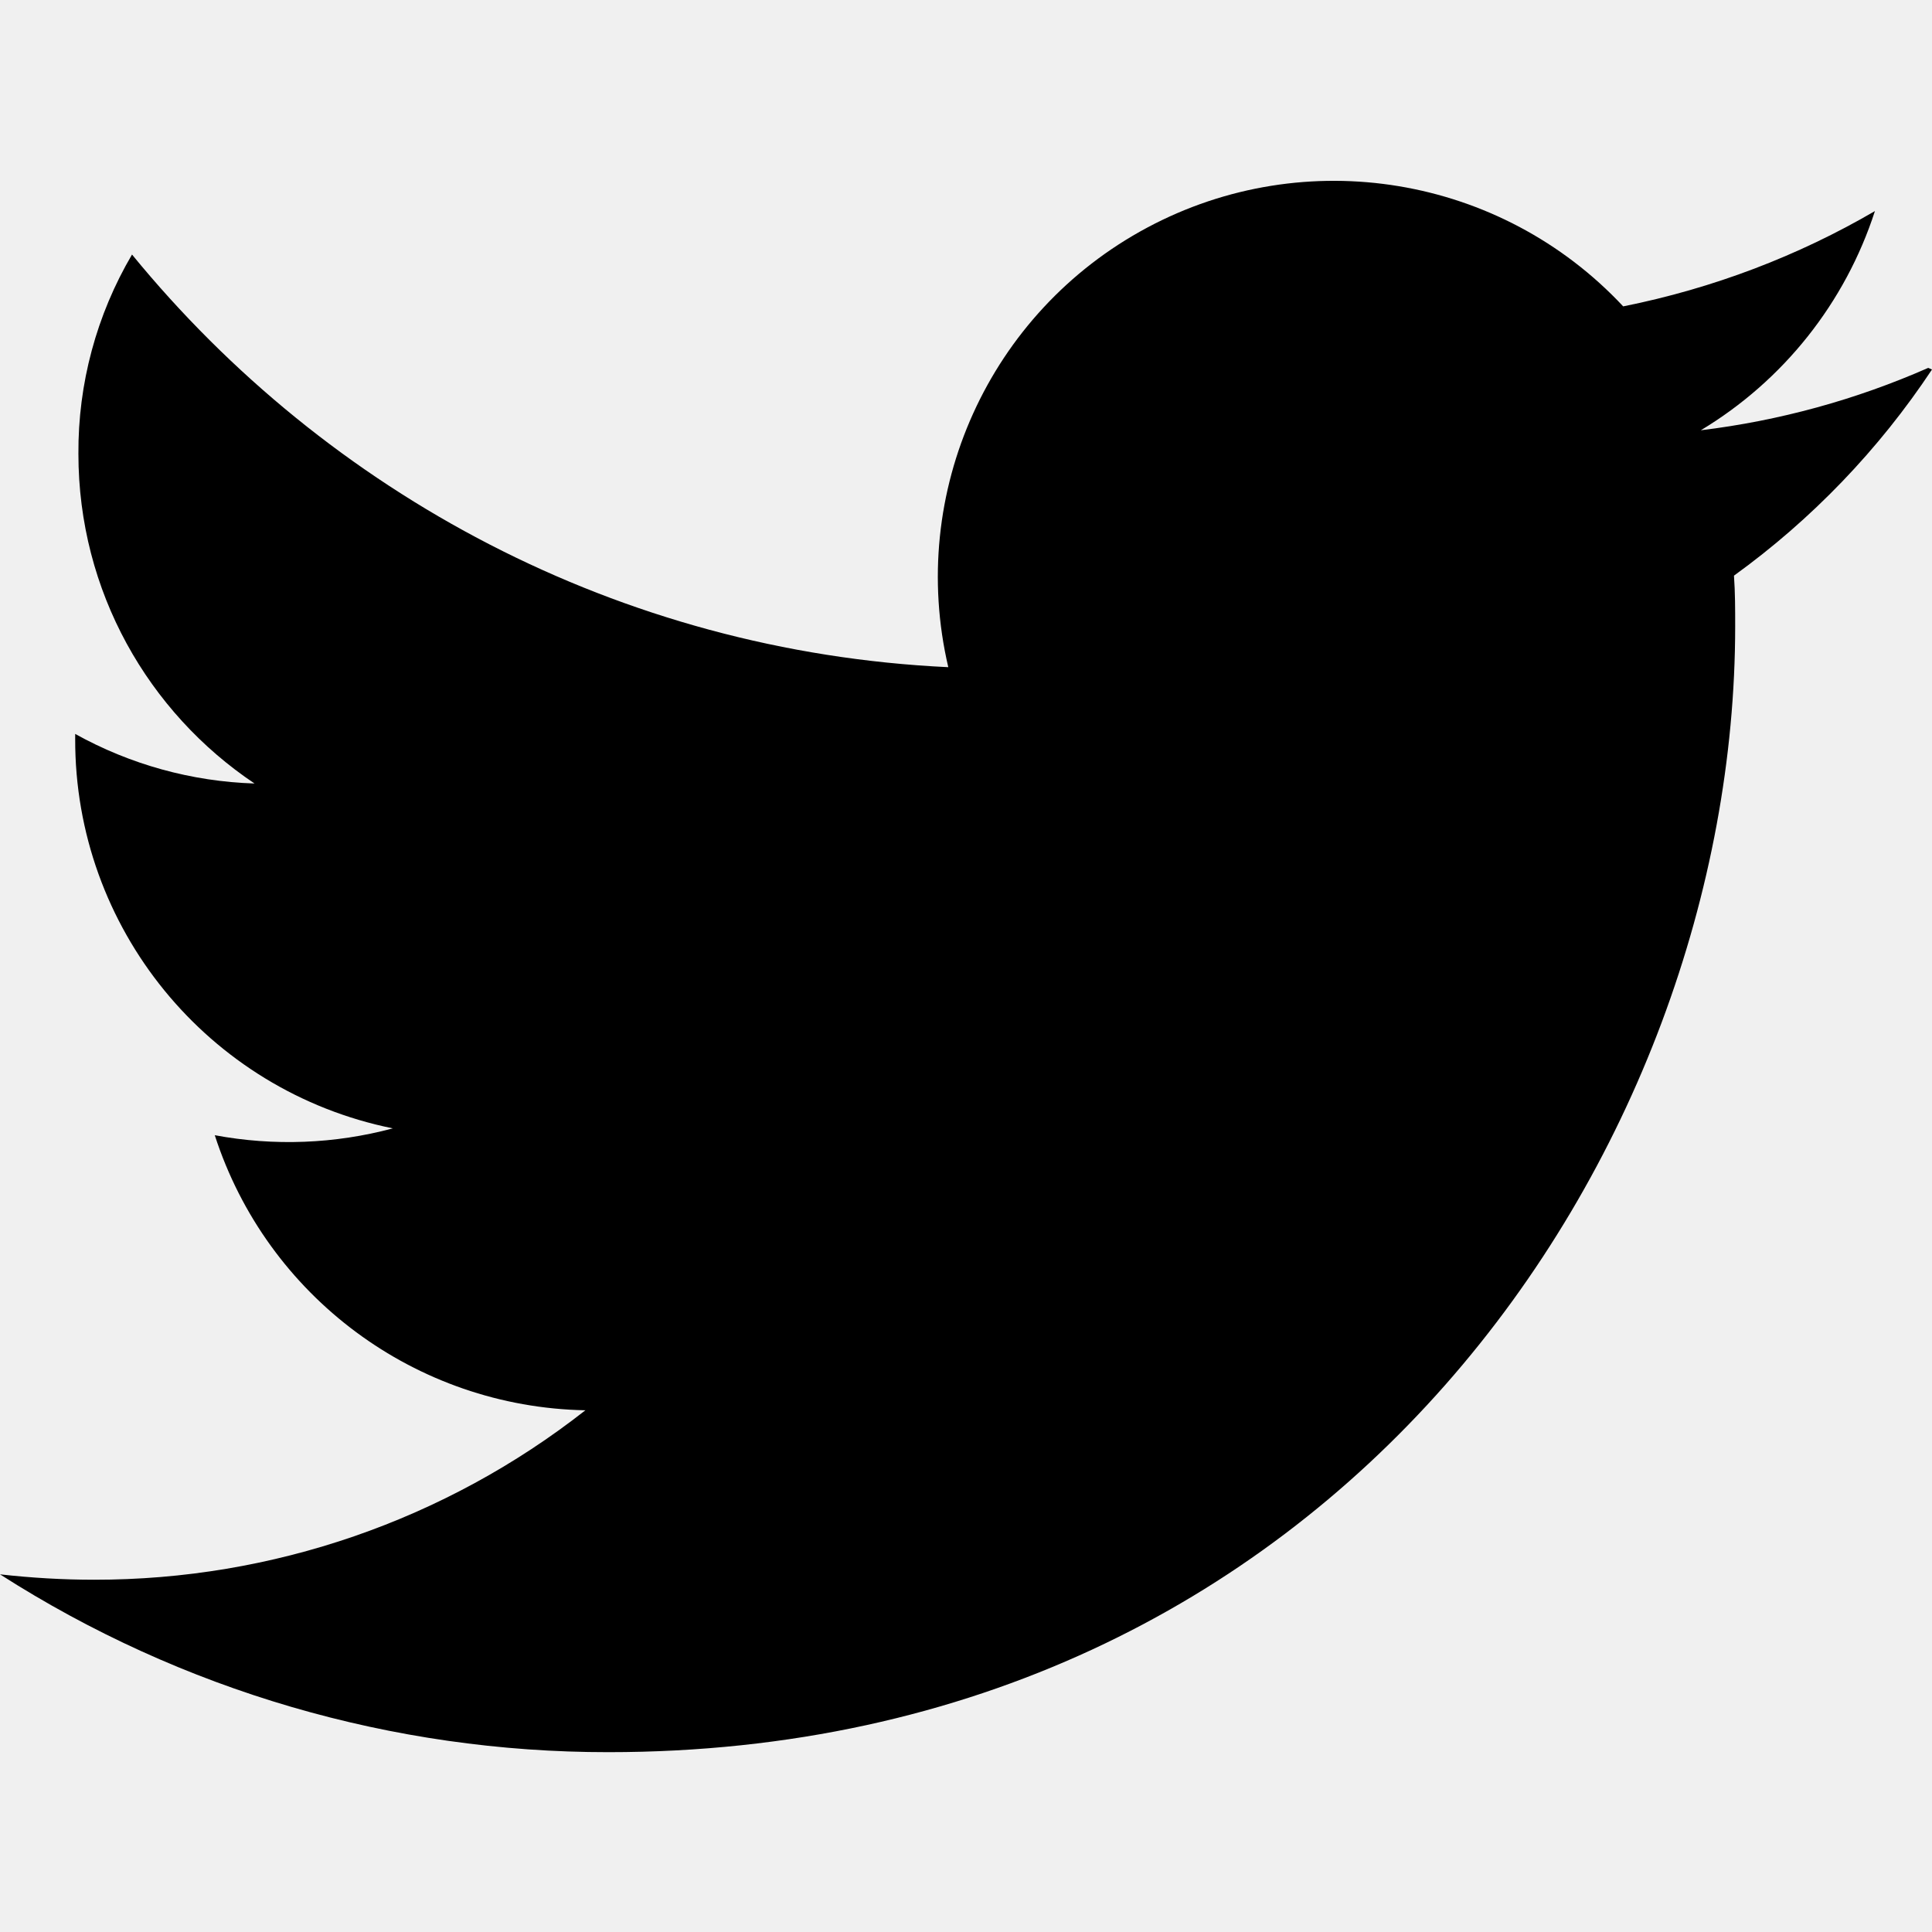
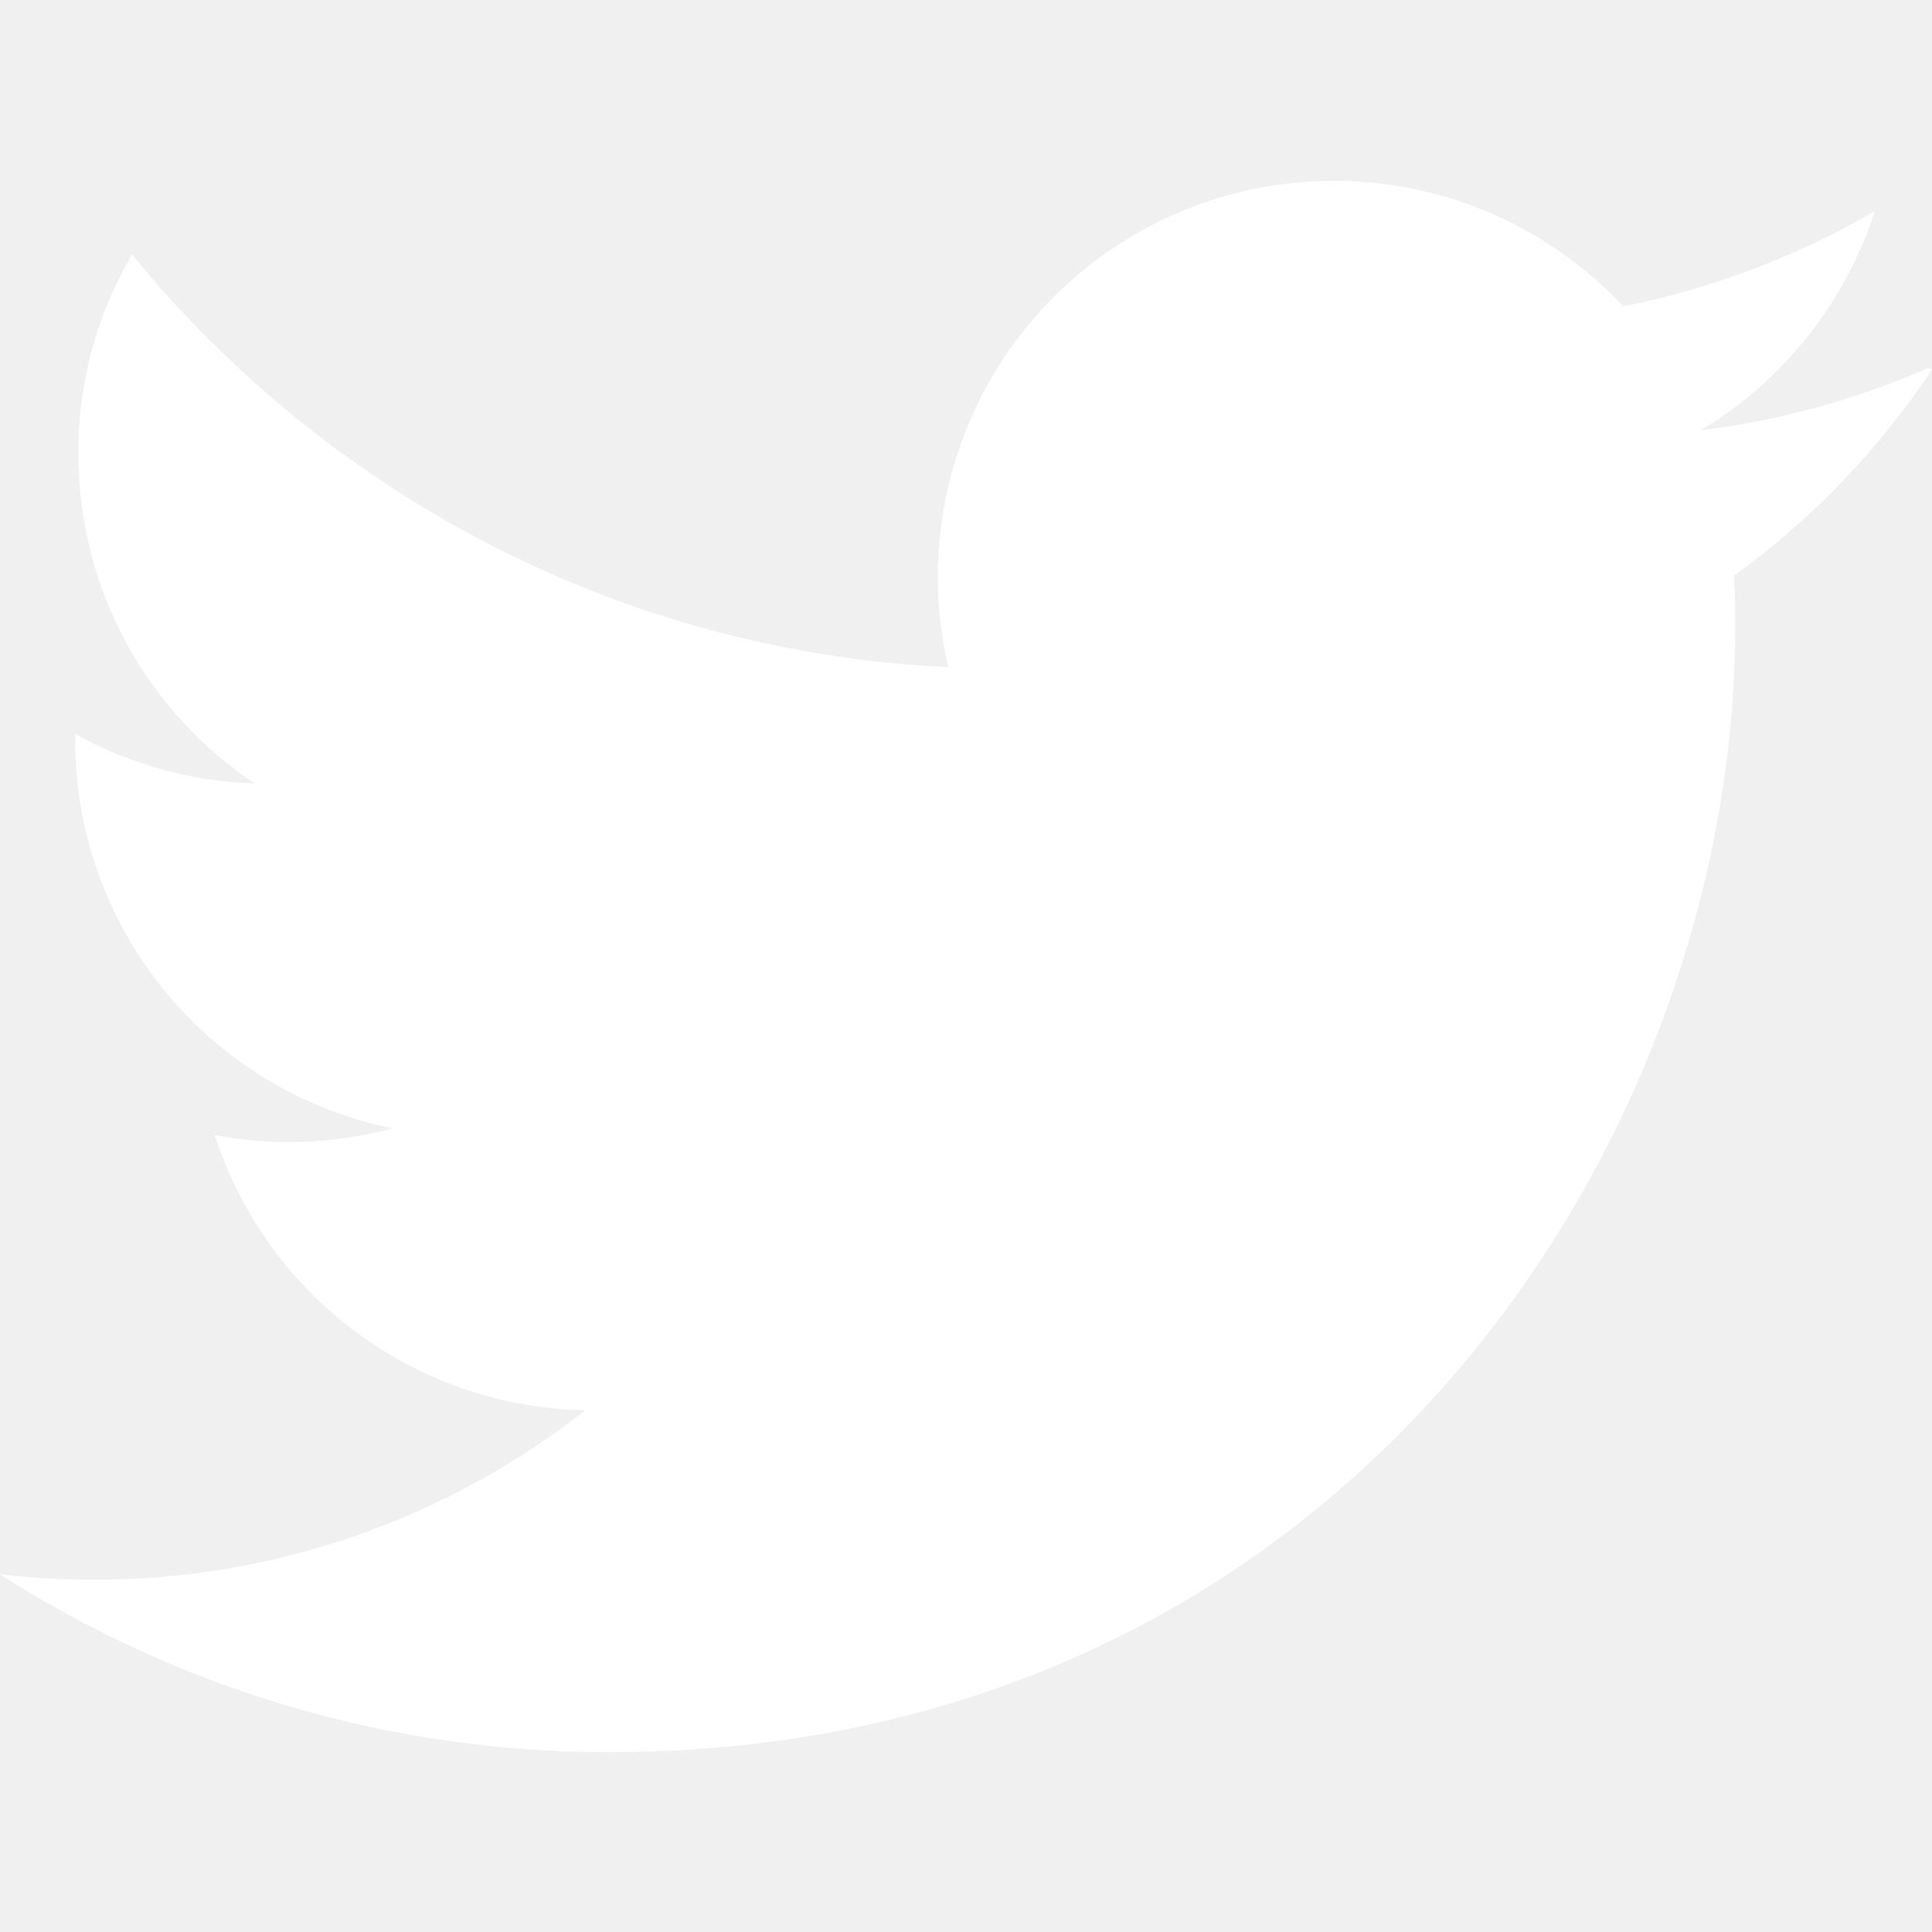
- <svg xmlns="http://www.w3.org/2000/svg" viewBox="0 0 24 24" fill="currentColor">
+ <svg xmlns="http://www.w3.org/2000/svg" viewBox="0 0 24 24" fill="white">
  <path d="M23.953 4.57a10 10 0 01-2.825.775 4.958 4.958 0 002.163-2.723c-.951.555-2.005.959-3.127 1.184a4.92 4.92 0 00-8.384 4.482C7.69 8.095 4.067 6.13 1.64 3.162a4.822 4.822 0 00-.666 2.475c0 1.71.87 3.213 2.188 4.096a4.904 4.904 0 01-2.228-.616v.06a4.923 4.923 0 003.946 4.84 4.996 4.996 0 01-2.212.085 4.936 4.936 0 004.604 3.417 9.867 9.867 0 01-6.102 2.105c-.39 0-.779-.023-1.17-.067a13.995 13.995 0 007.557 2.209c9.053 0 13.998-7.496 13.998-13.985 0-.21 0-.42-.015-.63A9.935 9.935 0 0024 4.59z" />
</svg>
